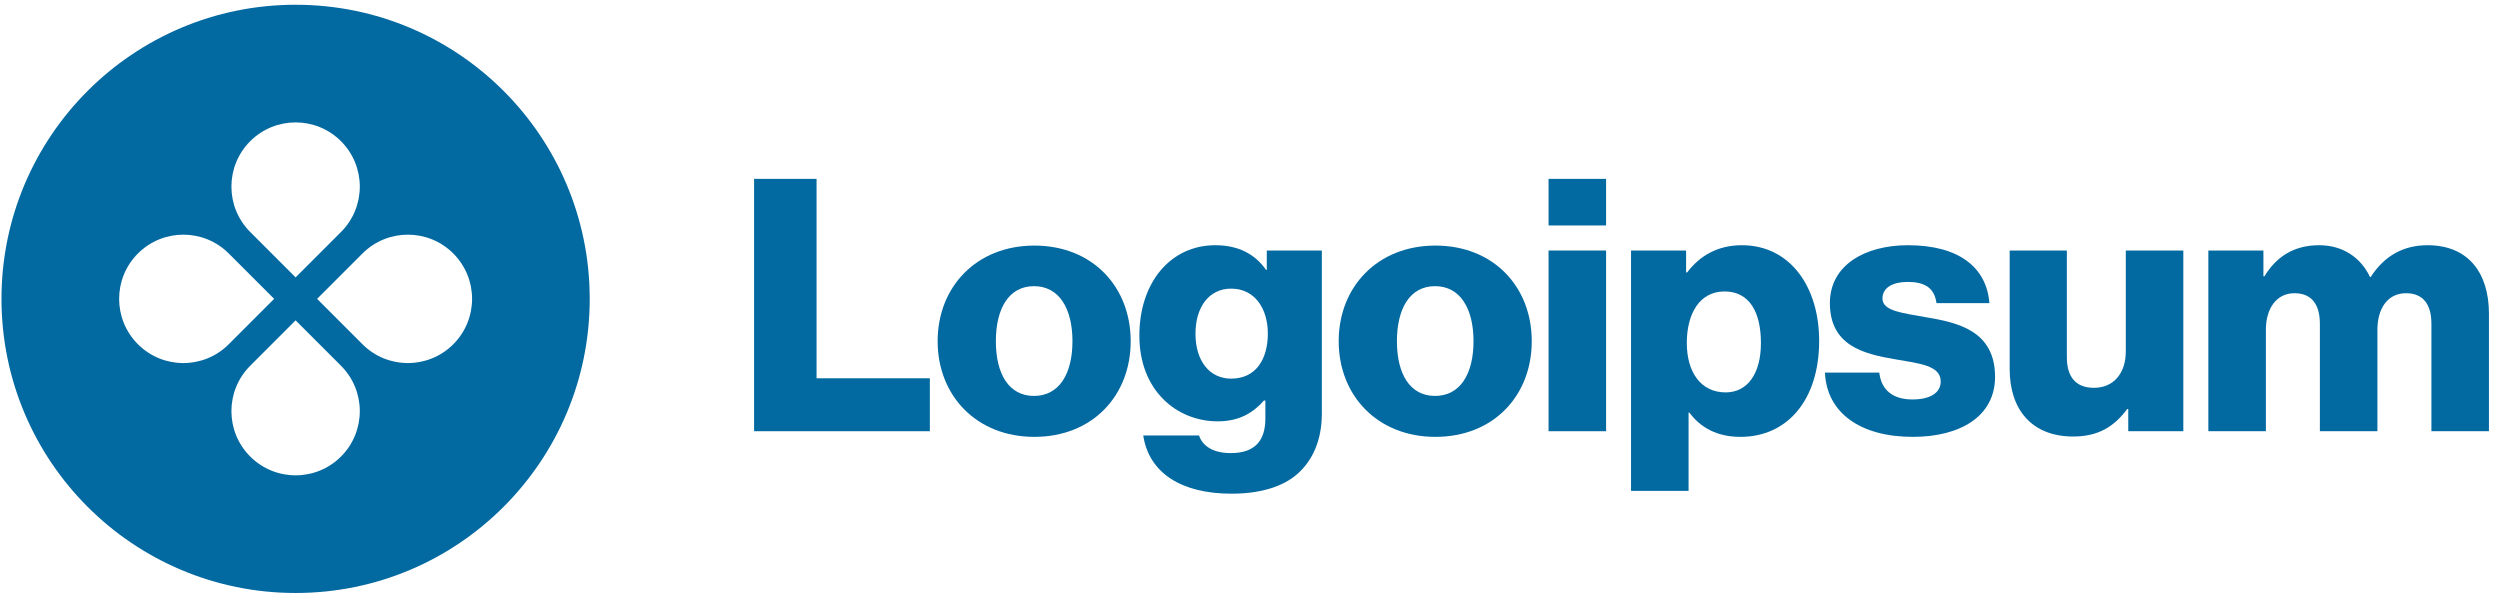
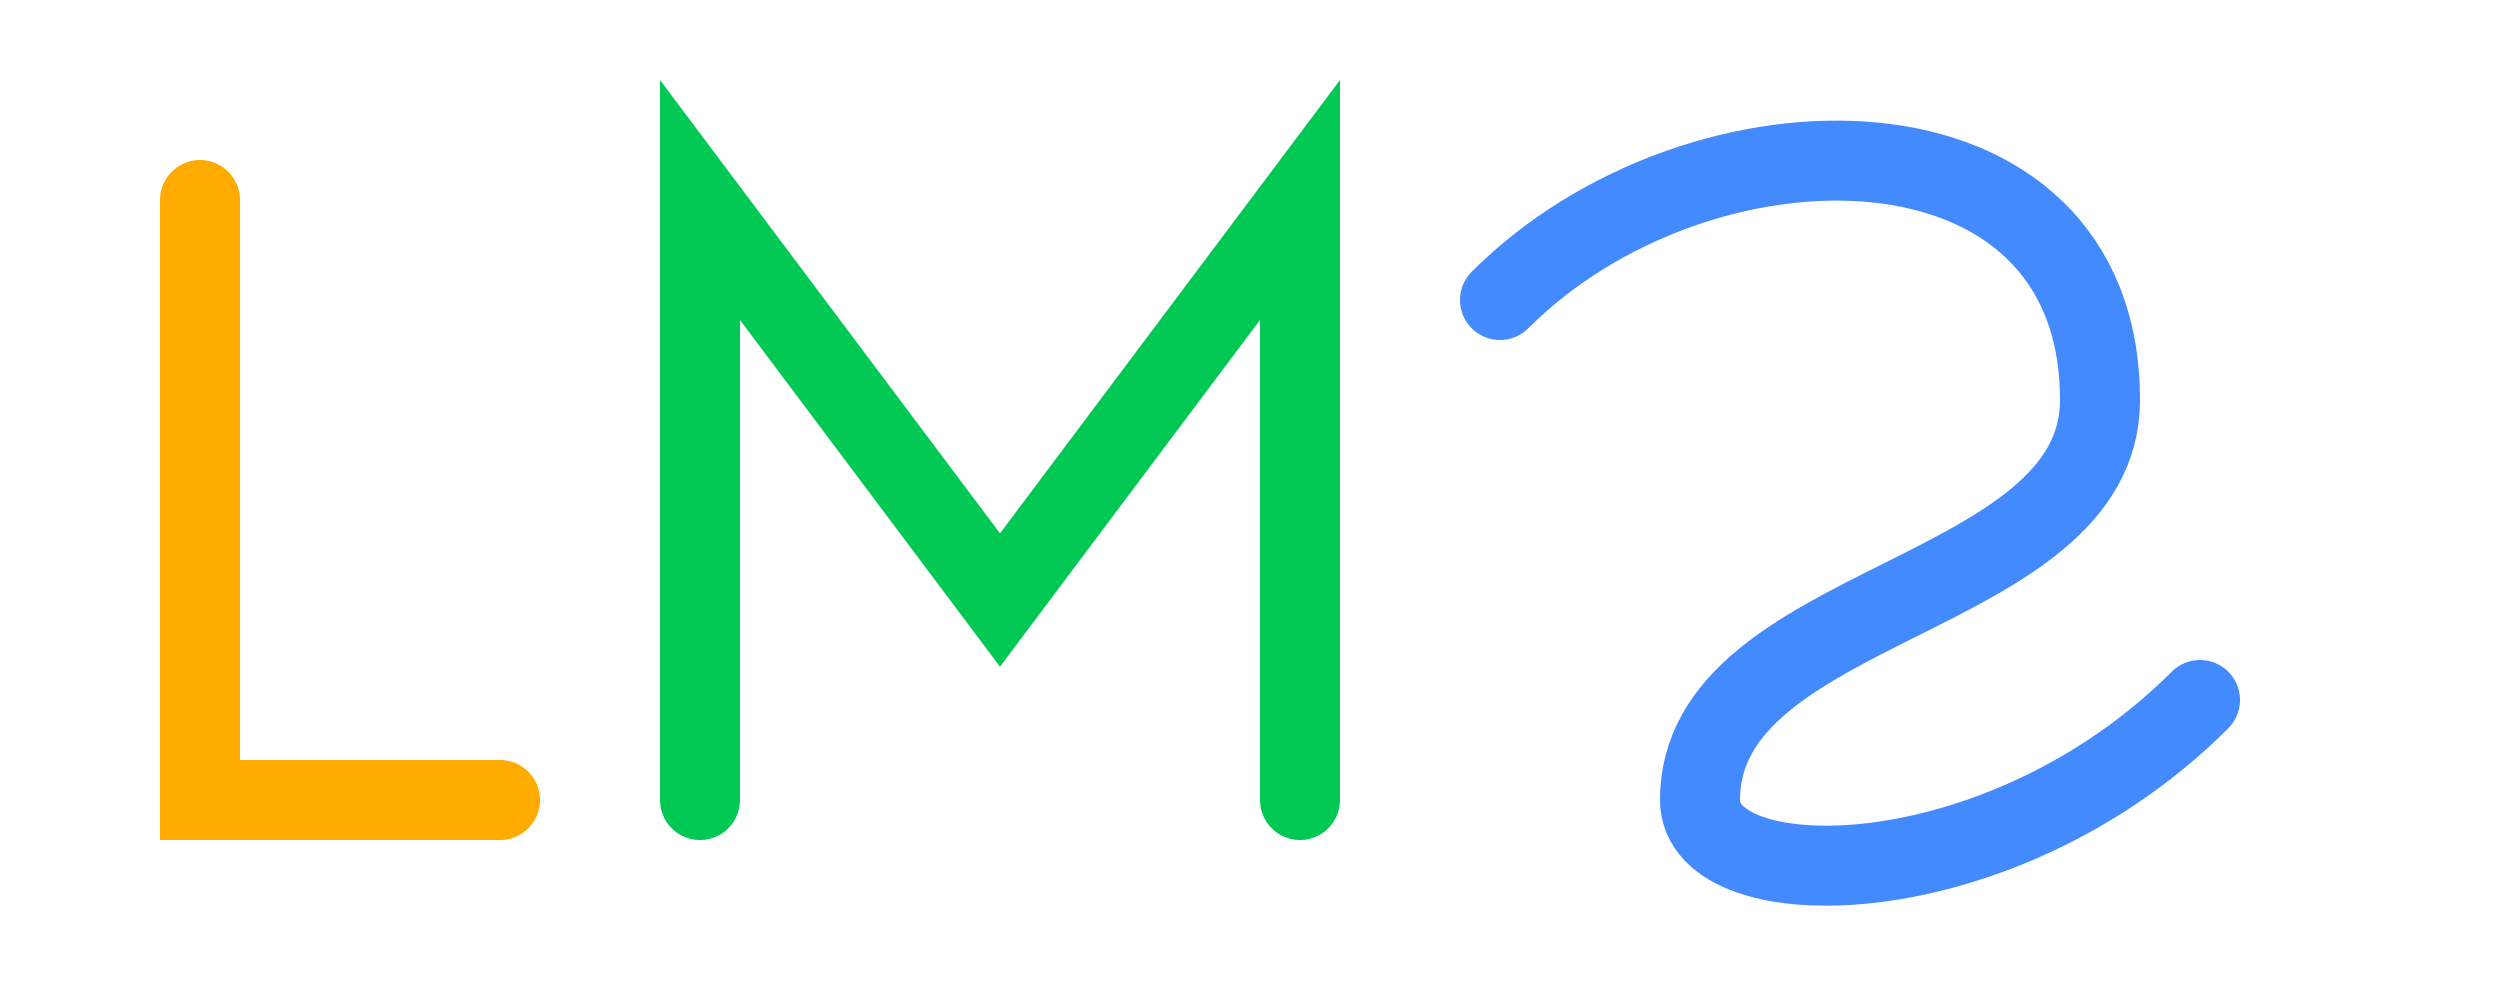
- <svg xmlns="http://www.w3.org/2000/svg" id="logo-52" width="170" height="41" viewBox="0 0 170 41" fill="none">
-   <path d="M51.278 29.323H63.23V25.723H55.526V12.163H51.278V29.323Z" class="cneutral" fill="#0369a1" />
-   <path d="M70.311 26.923C68.607 26.923 67.719 25.435 67.719 23.203C67.719 20.971 68.607 19.459 70.311 19.459C72.015 19.459 72.927 20.971 72.927 23.203C72.927 25.435 72.015 26.923 70.311 26.923ZM70.335 29.707C74.295 29.707 76.887 26.899 76.887 23.203C76.887 19.507 74.295 16.699 70.335 16.699C66.399 16.699 63.759 19.507 63.759 23.203C63.759 26.899 66.399 29.707 70.335 29.707Z" class="cneutral" fill="#0369a1" />
-   <path d="M83.741 33.571C85.565 33.571 87.173 33.163 88.253 32.203C89.237 31.315 89.885 29.971 89.885 28.123V17.035H86.141V18.355H86.093C85.373 17.323 84.269 16.675 82.637 16.675C79.589 16.675 77.477 19.219 77.477 22.819C77.477 26.587 80.045 28.651 82.805 28.651C84.293 28.651 85.229 28.051 85.949 27.235H86.045V28.459C86.045 29.947 85.349 30.811 83.693 30.811C82.397 30.811 81.749 30.259 81.533 29.611H77.741C78.125 32.179 80.357 33.571 83.741 33.571ZM83.717 25.747C82.253 25.747 81.293 24.547 81.293 22.699C81.293 20.827 82.253 19.627 83.717 19.627C85.349 19.627 86.213 21.019 86.213 22.675C86.213 24.403 85.421 25.747 83.717 25.747Z" class="cneutral" fill="#0369a1" />
-   <path d="M97.583 26.923C95.879 26.923 94.991 25.435 94.991 23.203C94.991 20.971 95.879 19.459 97.583 19.459C99.287 19.459 100.199 20.971 100.199 23.203C100.199 25.435 99.287 26.923 97.583 26.923ZM97.607 29.707C101.567 29.707 104.159 26.899 104.159 23.203C104.159 19.507 101.567 16.699 97.607 16.699C93.671 16.699 91.031 19.507 91.031 23.203C91.031 26.899 93.671 29.707 97.607 29.707Z" class="cneutral" fill="#0369a1" />
-   <path d="M105.302 29.323H109.214V17.035H105.302V29.323ZM105.302 15.331H109.214V12.163H105.302V15.331Z" class="cneutral" fill="#0369a1" />
-   <path d="M110.911 33.379H114.823V28.051H114.871C115.639 29.083 116.767 29.707 118.351 29.707C121.567 29.707 123.703 27.163 123.703 23.179C123.703 19.483 121.711 16.675 118.447 16.675C116.767 16.675 115.567 17.419 114.727 18.523H114.655V17.035H110.911V33.379ZM117.343 26.683C115.663 26.683 114.703 25.315 114.703 23.323C114.703 21.331 115.567 19.819 117.271 19.819C118.951 19.819 119.743 21.211 119.743 23.323C119.743 25.411 118.831 26.683 117.343 26.683Z" class="cneutral" fill="#0369a1" />
-   <path d="M130.072 29.707C133.288 29.707 135.664 28.315 135.664 25.627C135.664 22.483 133.12 21.931 130.96 21.571C129.4 21.283 128.008 21.163 128.008 20.299C128.008 19.531 128.752 19.171 129.712 19.171C130.792 19.171 131.536 19.507 131.68 20.611H135.28C135.088 18.187 133.216 16.675 129.736 16.675C126.832 16.675 124.432 18.019 124.432 20.611C124.432 23.491 126.712 24.067 128.848 24.427C130.48 24.715 131.968 24.835 131.968 25.939C131.968 26.731 131.224 27.163 130.048 27.163C128.752 27.163 127.936 26.563 127.792 25.339H124.096C124.216 28.051 126.472 29.707 130.072 29.707Z" class="cneutral" fill="#0369a1" />
-   <path d="M140.978 29.683C142.682 29.683 143.762 29.011 144.65 27.811H144.722V29.323H148.466V17.035H144.554V23.899C144.554 25.363 143.738 26.371 142.394 26.371C141.146 26.371 140.546 25.627 140.546 24.283V17.035H136.658V25.099C136.658 27.835 138.146 29.683 140.978 29.683Z" class="cneutral" fill="#0369a1" />
-   <path d="M150.168 29.323H154.08V22.435C154.08 20.971 154.8 19.939 156.024 19.939C157.2 19.939 157.752 20.707 157.752 22.027V29.323H161.664V22.435C161.664 20.971 162.36 19.939 163.608 19.939C164.784 19.939 165.336 20.707 165.336 22.027V29.323H169.248V21.331C169.248 18.571 167.856 16.675 165.072 16.675C163.488 16.675 162.168 17.347 161.208 18.835H161.16C160.536 17.515 159.312 16.675 157.704 16.675C155.928 16.675 154.752 17.515 153.984 18.787H153.912V17.035H150.168V29.323Z" class="cneutral" fill="#0369a1" />
-   <path fill-rule="evenodd" clip-rule="evenodd" d="M20.101 40.323C31.147 40.323 40.101 31.369 40.101 20.323C40.101 9.278 31.147 0.323 20.101 0.323C9.056 0.323 0.101 9.278 0.101 20.323C0.101 31.369 9.056 40.323 20.101 40.323ZM23.188 15.776C24.893 14.071 24.893 11.307 23.188 9.602C21.483 7.897 18.719 7.897 17.015 9.602C15.31 11.307 15.31 14.071 17.015 15.776L20.101 18.863L23.188 15.776ZM24.649 23.41C26.354 25.115 29.118 25.115 30.823 23.41C32.528 21.705 32.528 18.941 30.823 17.236C29.118 15.531 26.354 15.531 24.649 17.236L21.562 20.323L24.649 23.41ZM23.188 31.045C24.893 29.34 24.893 26.576 23.188 24.871L20.101 21.784L17.015 24.871C15.31 26.576 15.31 29.34 17.015 31.045C18.719 32.749 21.483 32.749 23.188 31.045ZM9.38 23.41C7.675 21.705 7.675 18.941 9.38 17.236C11.085 15.531 13.849 15.531 15.554 17.236L18.641 20.323L15.554 23.41C13.849 25.115 11.085 25.115 9.38 23.41Z" class="ccustom" fill="#0369a1" />
+ <svg xmlns="http://www.w3.org/2000/svg" width="250px" height="100px" viewBox="0 0 250 100" fill="none">
+   <path d="M20 20V80H50" stroke="#FFAB00" stroke-width="8" stroke-linecap="round" />
+   <path d="M70 80V20L100 60L130 20V80" stroke="#00C853" stroke-width="8" stroke-linecap="round" />
+   <path d="M150 30C170 10 210 10 210 40C210 60 170 60 170 80C170 90 200 90 220 70" stroke="#448AFF" stroke-width="8" stroke-linecap="round" />
</svg>
